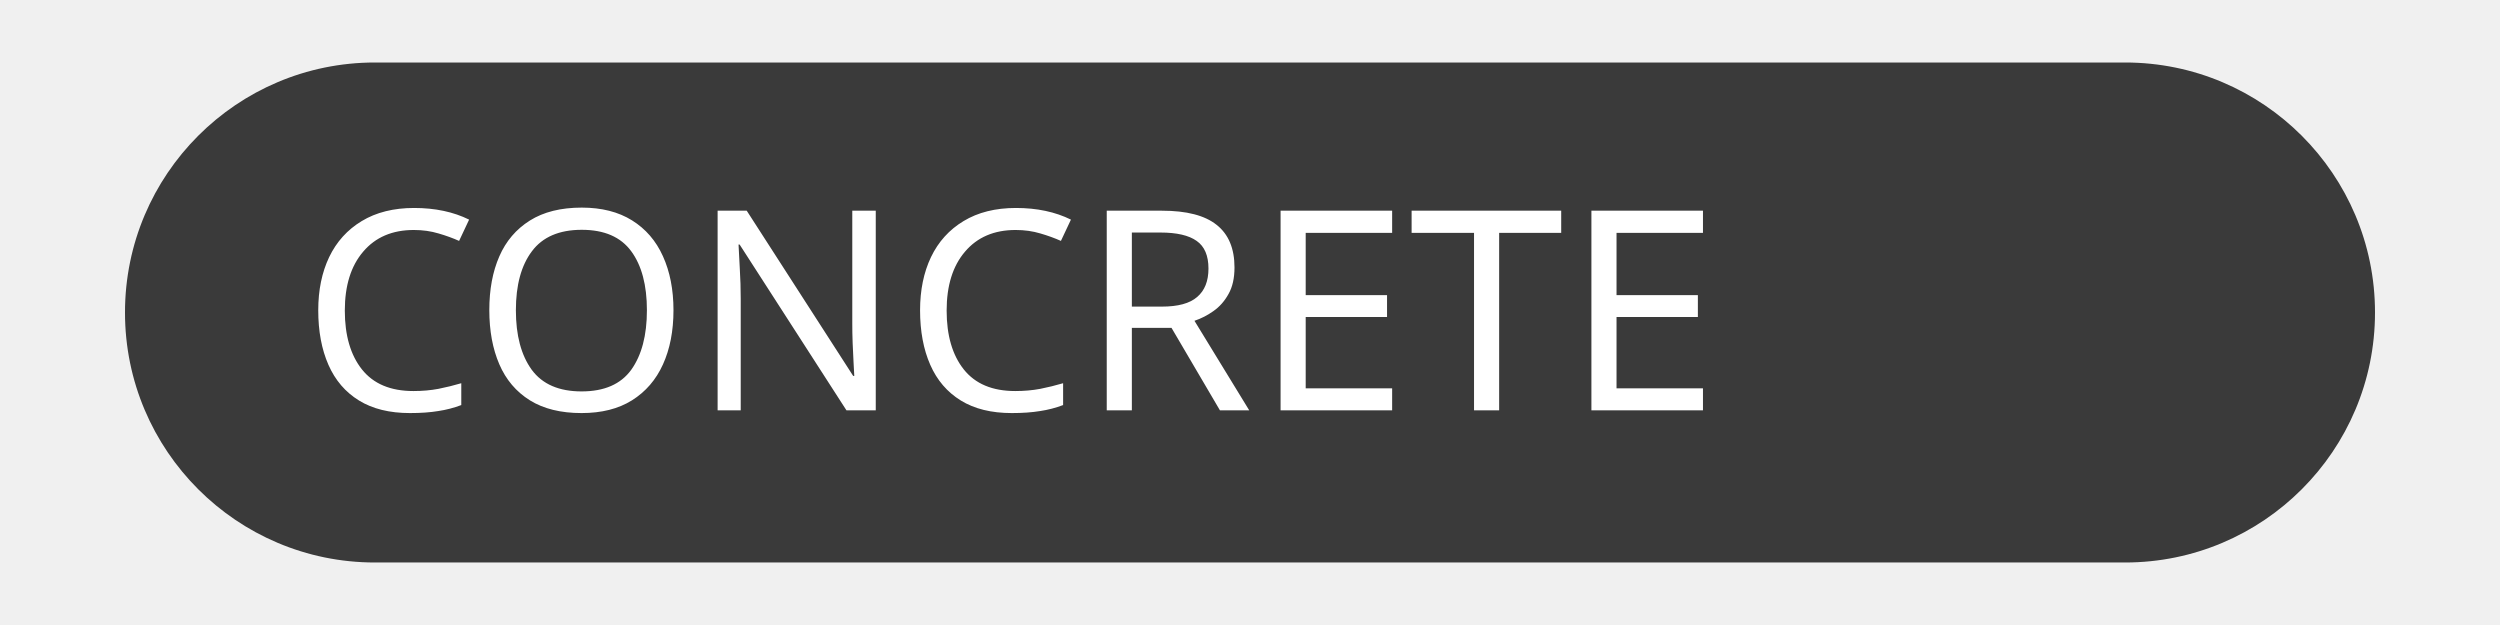
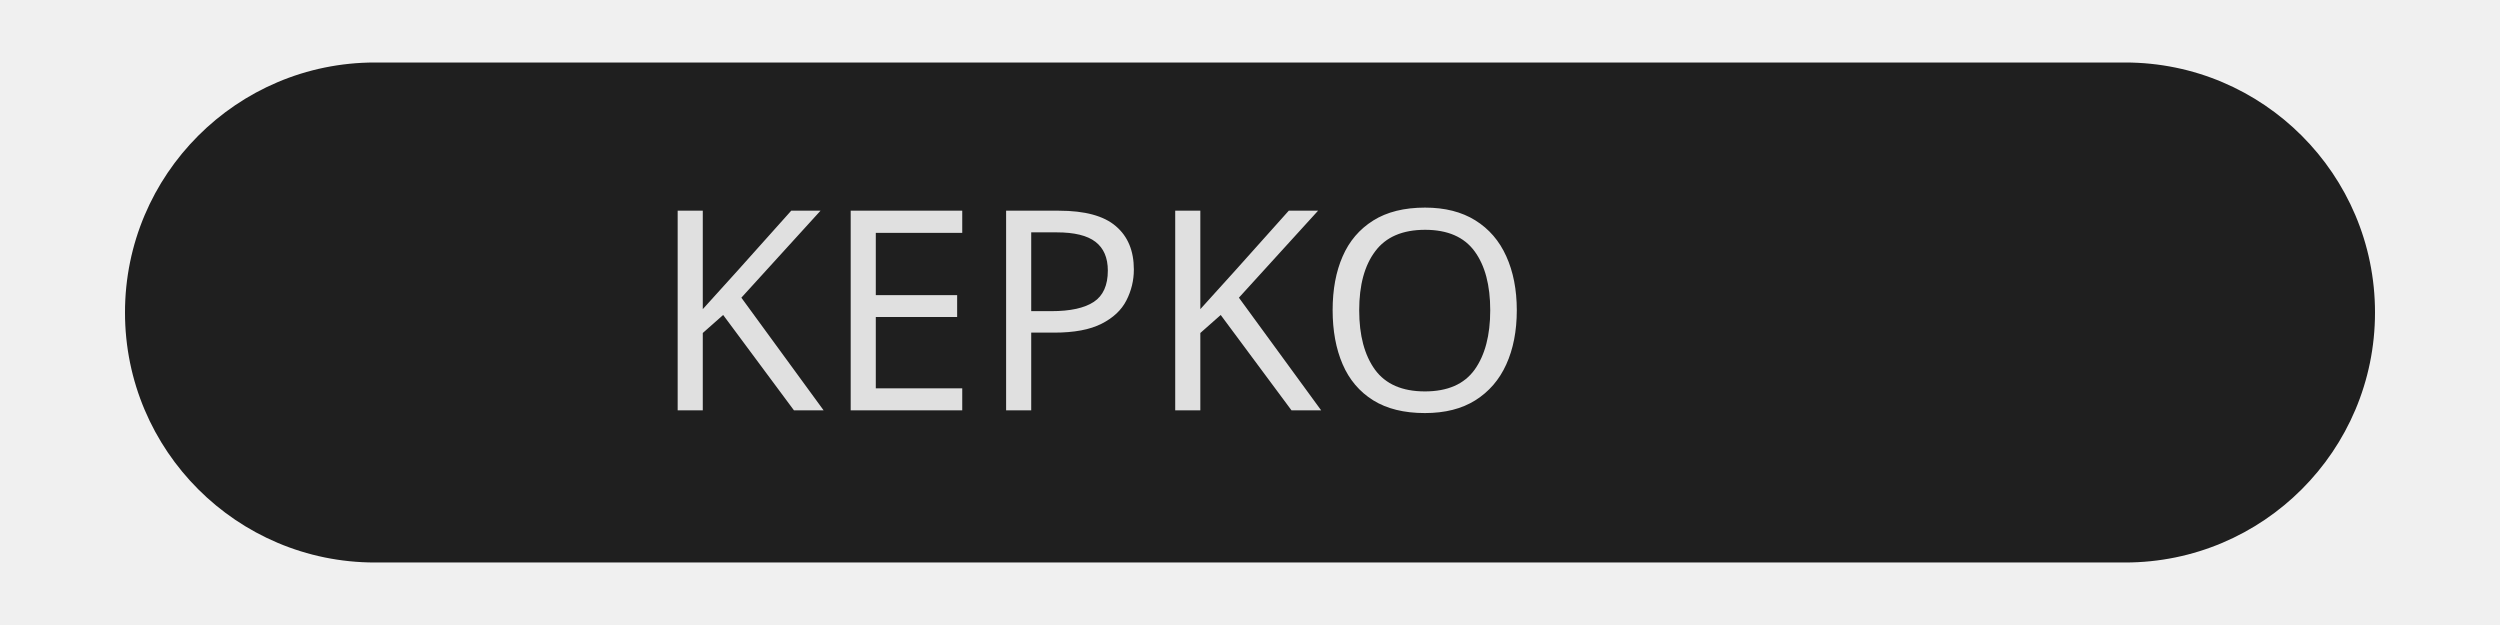
<svg xmlns="http://www.w3.org/2000/svg" width="100%" height="100%" viewBox="0 0 2000 500" version="1.1" xml:space="preserve" style="fill-rule:evenodd;clip-rule:evenodd;stroke-linejoin:round;stroke-miterlimit:2;">
  <g transform="matrix(1.125,0,0,1.33333,-125,-350)">
-     <path d="M1800,449.944L1800,450.056C1800,532.813 1720.37,600 1622.29,600L377.711,600C279.63,600 200,532.813 200,450.056L200,449.944C200,367.187 279.63,300 377.711,300L1622.29,300C1720.37,300 1800,367.187 1800,449.944Z" style="fill:rgb(58,58,58);" />
+     <path d="M1800,449.944L1800,450.056C1800,532.813 1720.37,600 1622.29,600L377.711,600C279.63,600 200,532.813 200,450.056L200,449.944C200,367.187 279.63,300 377.711,300L1622.29,300C1720.37,300 1800,367.187 1800,449.944Z" style="fill:rgb(31,31,31);" />
  </g>
  <g transform="matrix(9.31762,0,0,9.31762,240.912,328.268)">
-     <g transform="matrix(24,0,0,24,163.2,0)">
-         </g>
-     <text x="0px" y="0px" style="font-family:'RubikMonoOne-Regular', 'Rubik Mono One';font-size:24px;fill:white;">CONCRETE</text>
+     <g transform="matrix(1,0,0,1,30.00001,0)">
+       <text x="0px" y="0px" style="font-family:'RubikMonoOne-Regular', 'Rubik Mono One';font-size:24px;fill:rgb(224,224,224);">KEPKO</text>
+     </g>
  </g>
</svg>
